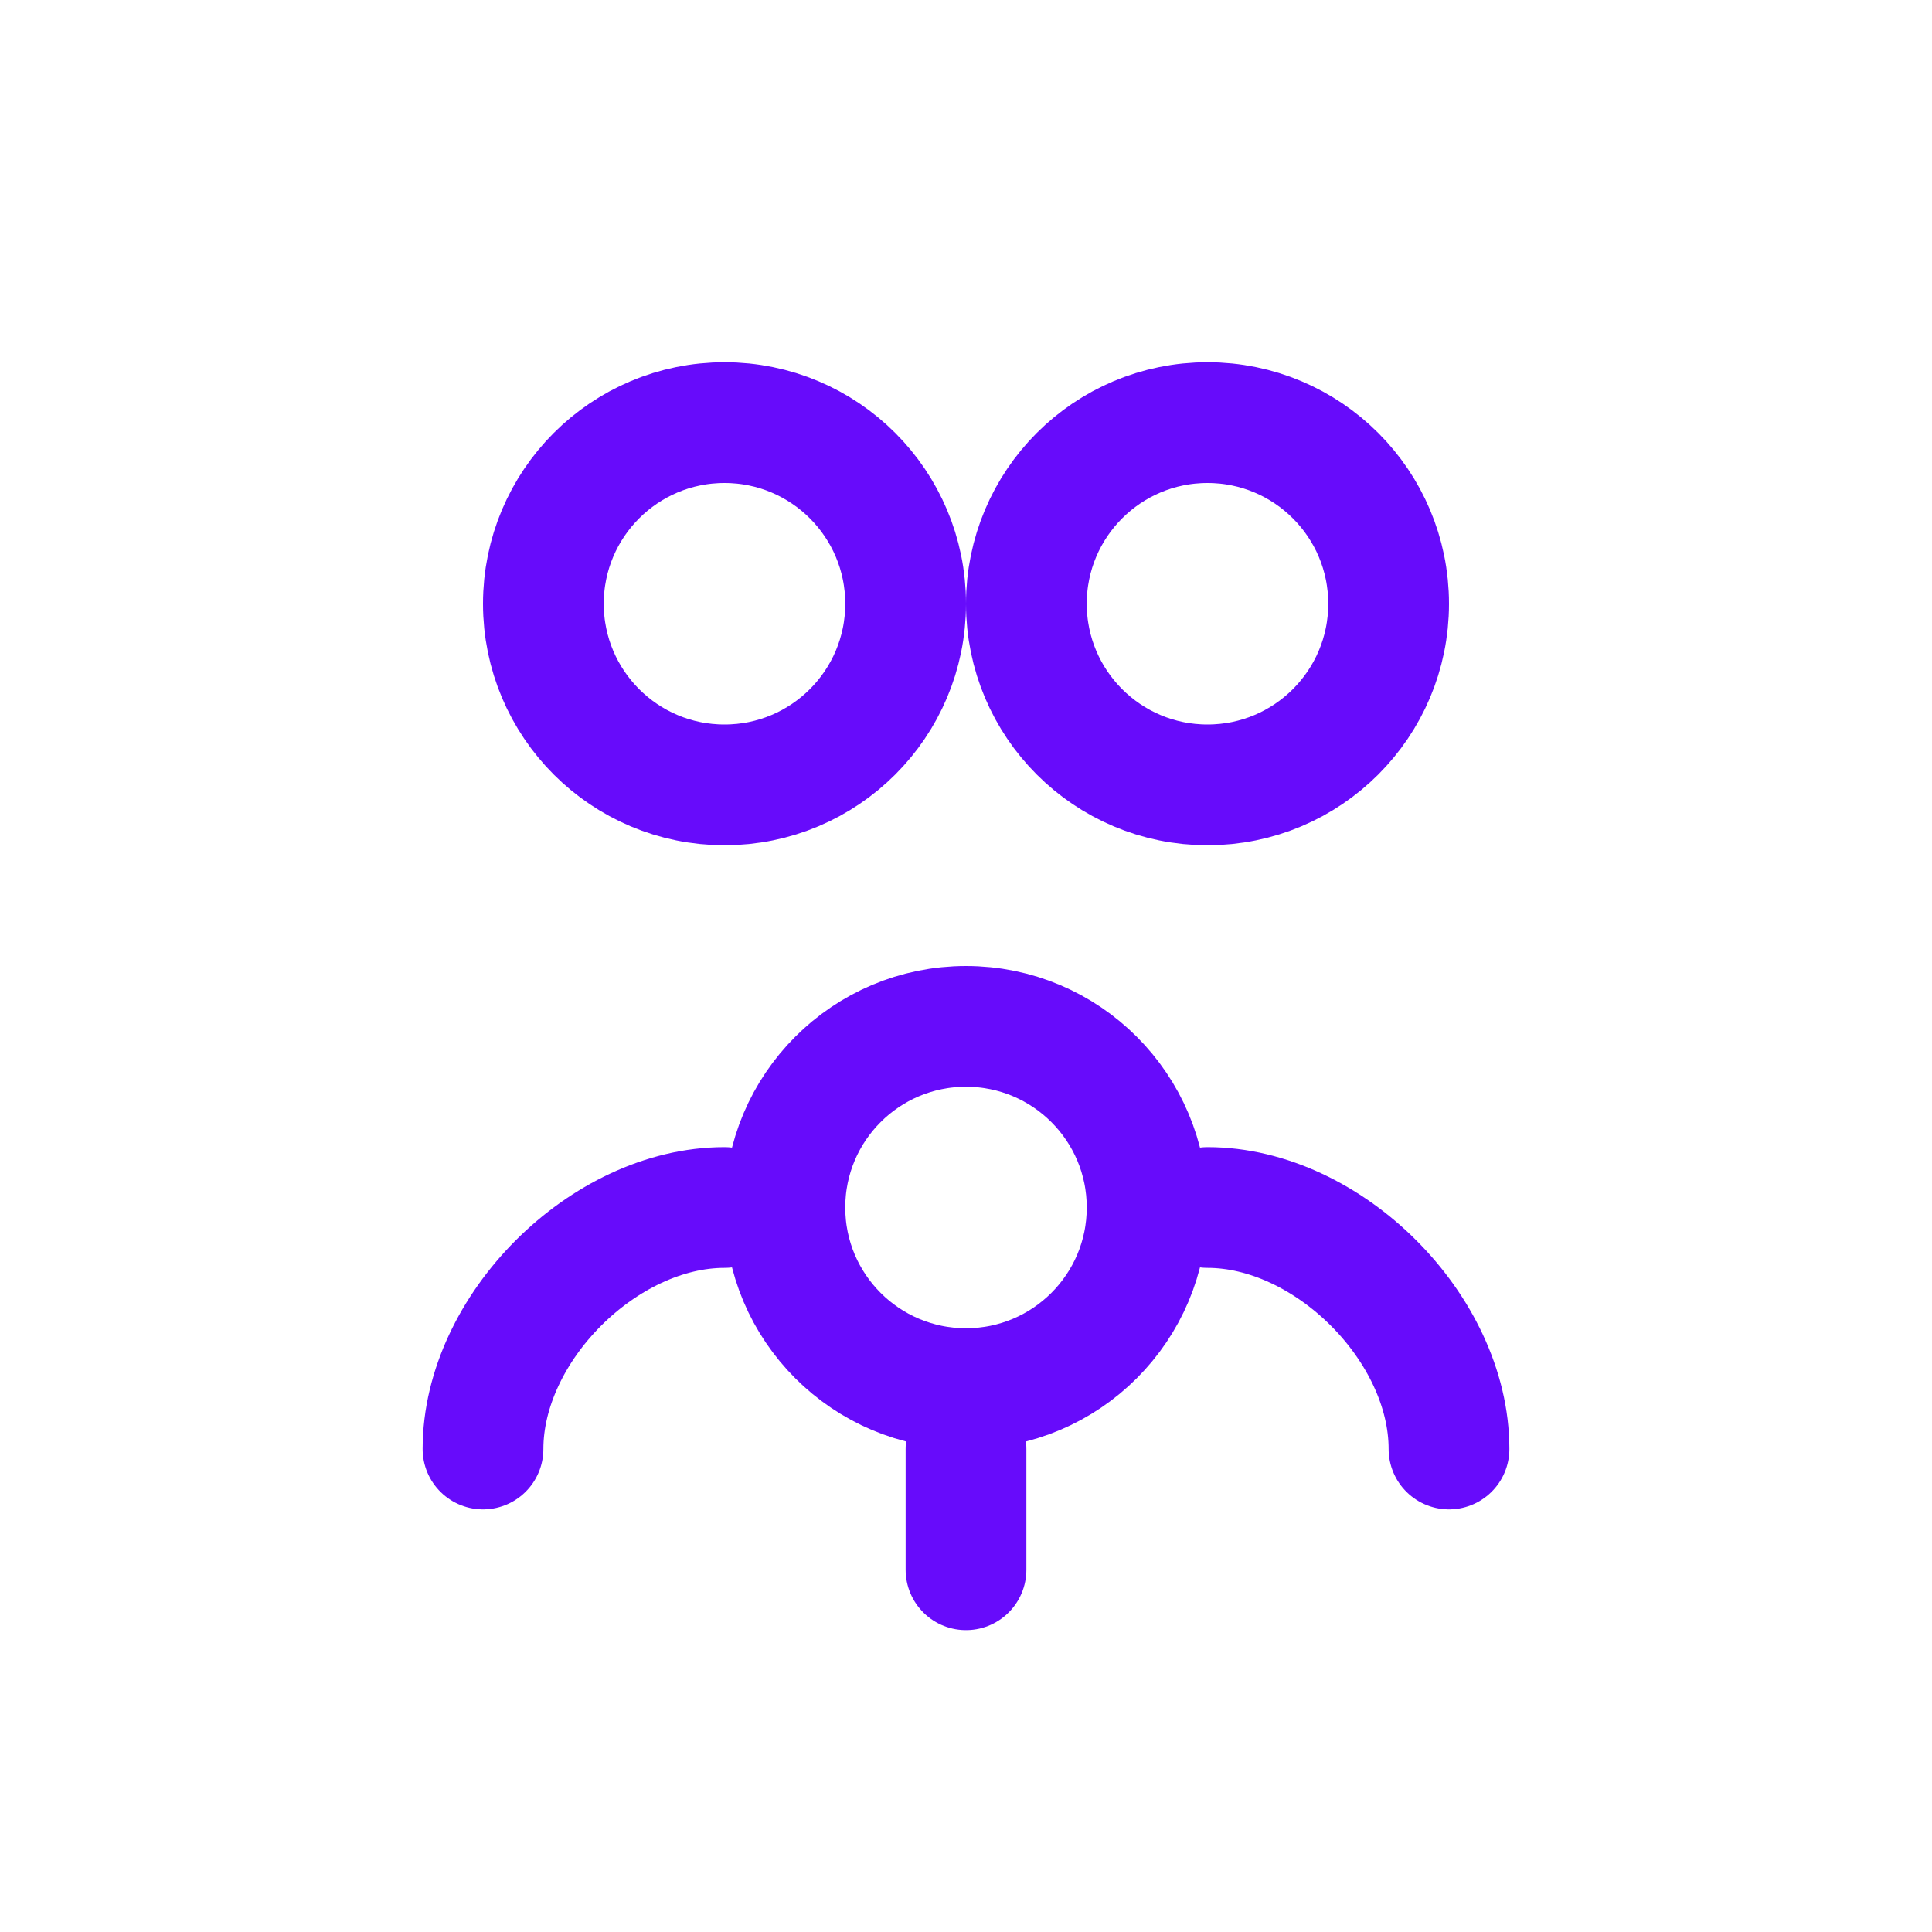
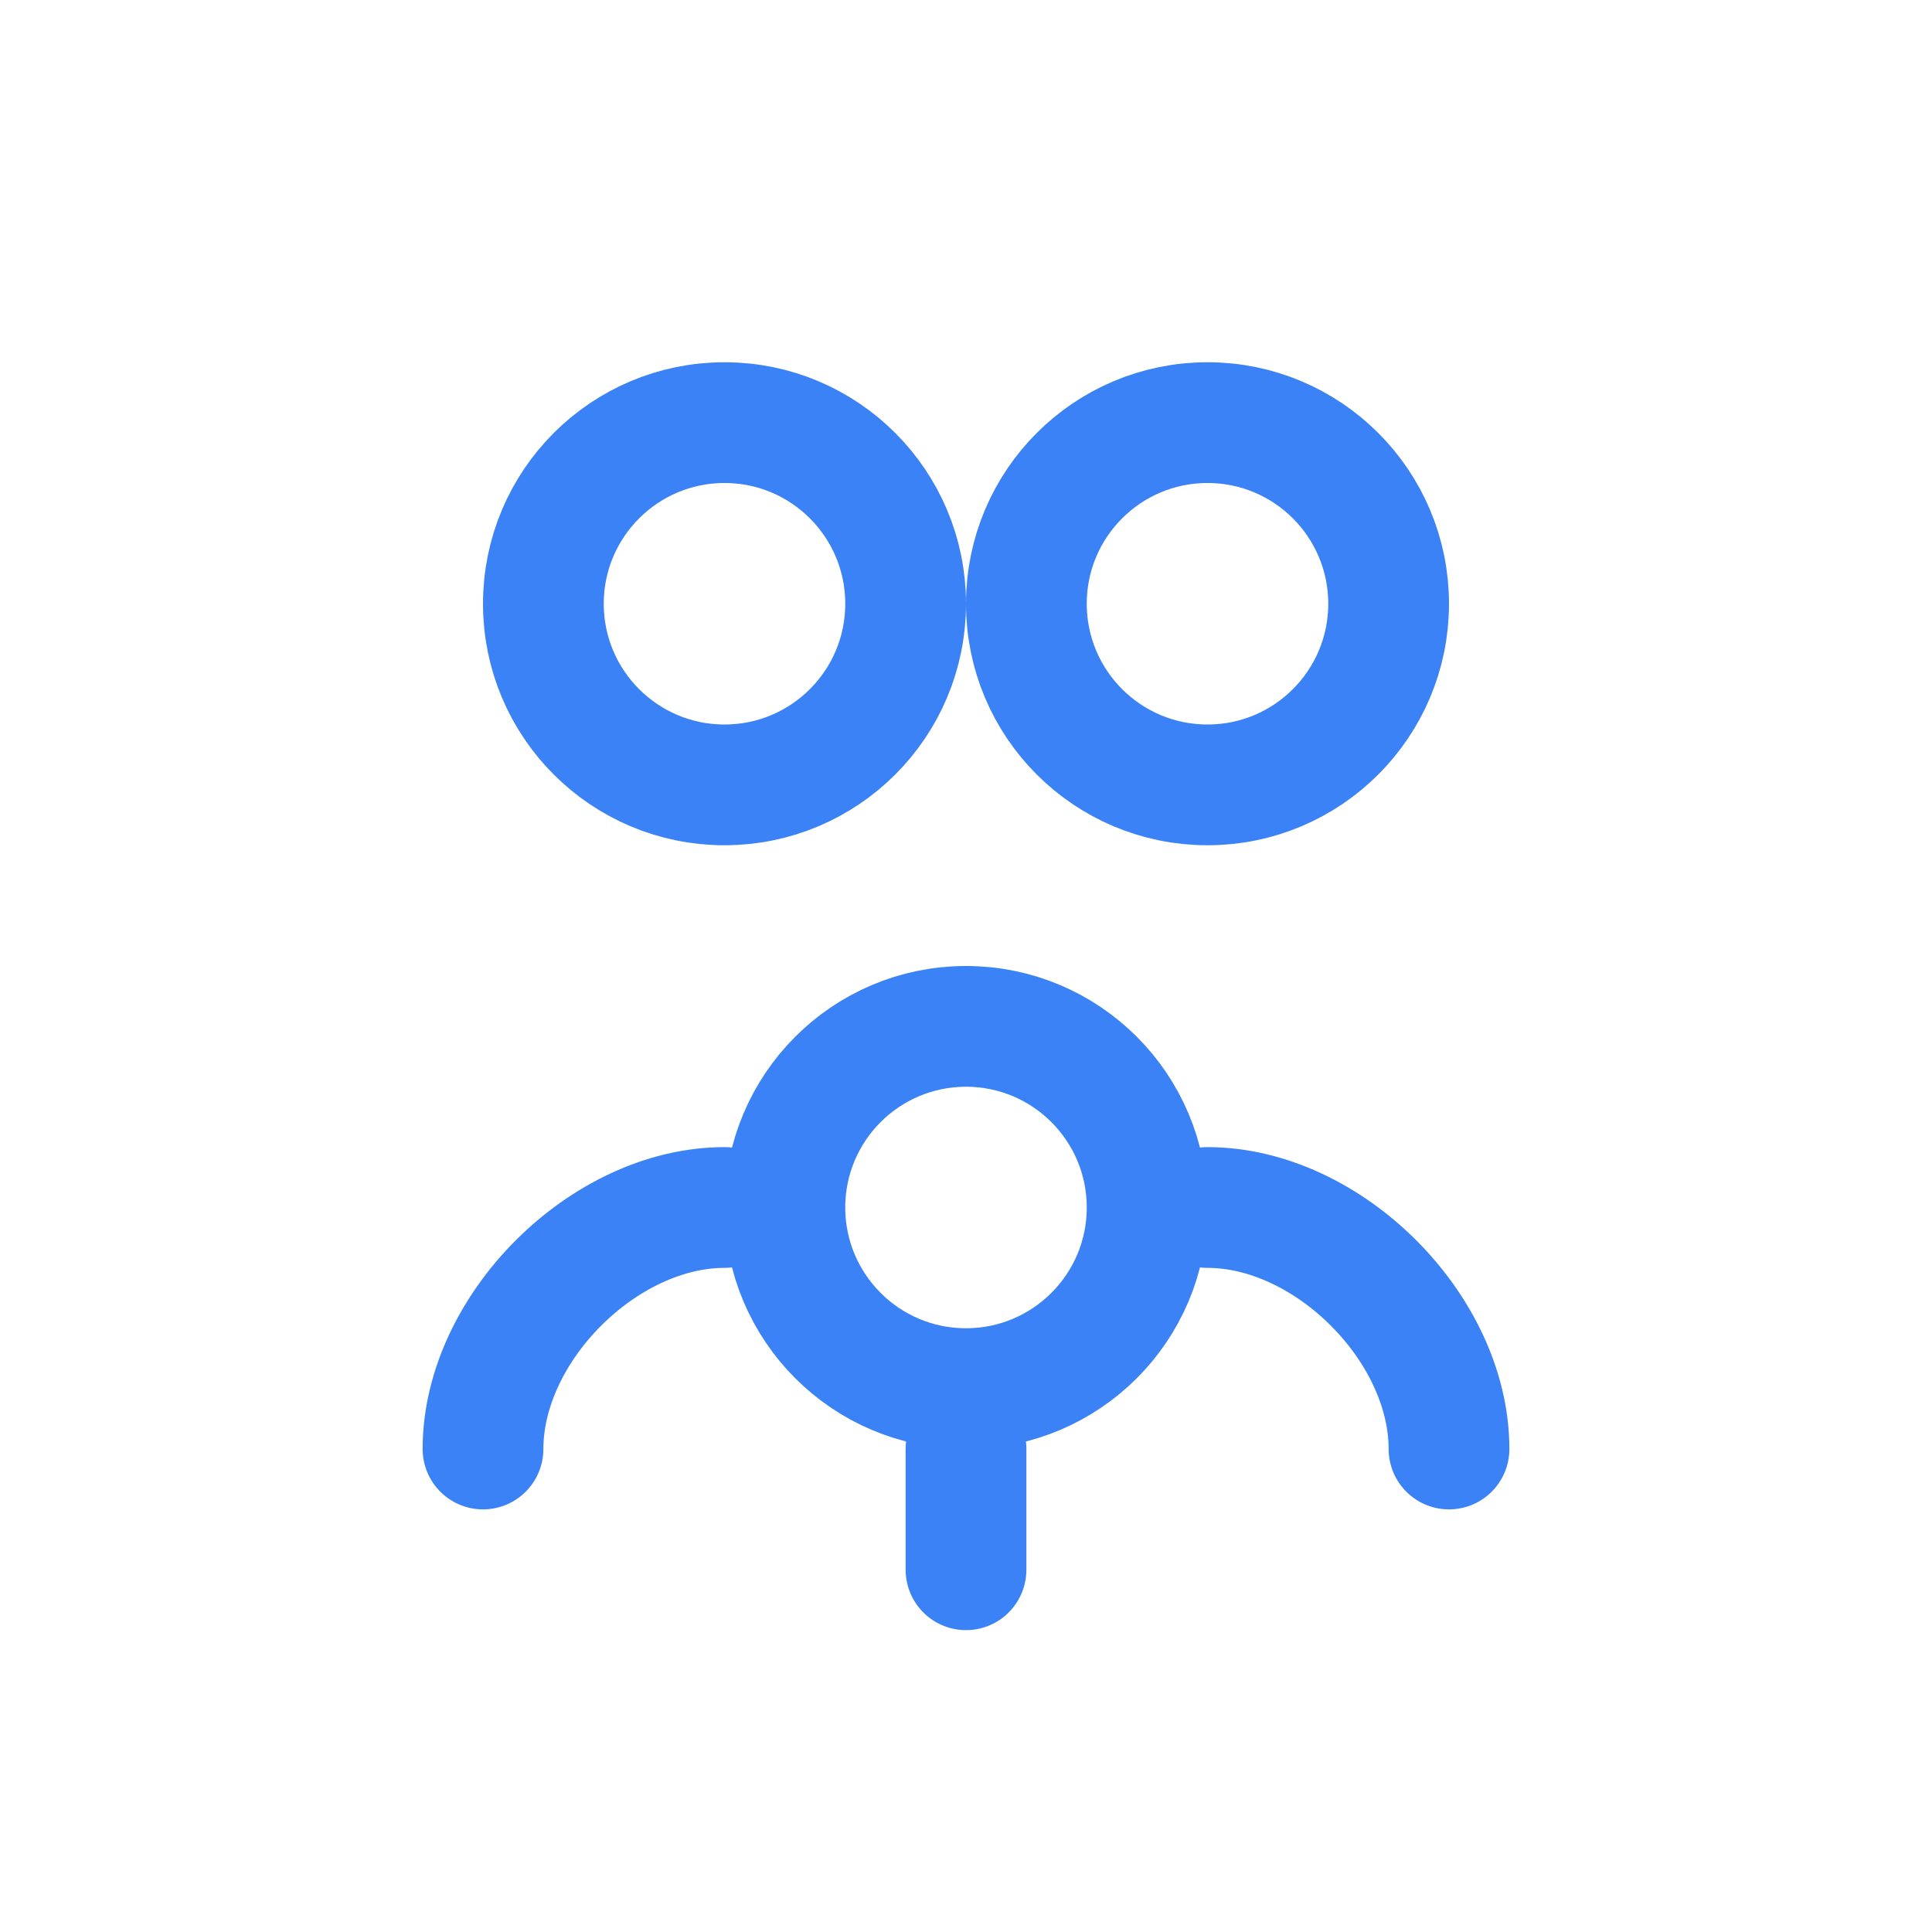
<svg xmlns="http://www.w3.org/2000/svg" width="32" height="32" viewBox="0 0 32 32" fill="none">
-   <circle cx="12" cy="10" r="3" stroke="#670bfb" stroke-width="2" />
-   <circle cx="20" cy="10" r="3" stroke="#670bfb" stroke-width="2" />
-   <circle cx="16" cy="20" r="3" stroke="#670bfb" stroke-width="2" />
-   <path d="M8 24C8 22 10 20 12 20M24 24C24 22 22 20 20 20M16 24V26" stroke="#670bfb" stroke-width="2" stroke-linecap="round" />
+   <circle cx="12" cy="10" r="3" stroke="#3B82F6" stroke-width="2" />
+   <circle cx="20" cy="10" r="3" stroke="#3B82F6" stroke-width="2" />
+   <circle cx="16" cy="20" r="3" stroke="#3B82F6" stroke-width="2" />
+   <path d="M8 24C8 22 10 20 12 20M24 24C24 22 22 20 20 20M16 24V26" stroke="#3B82F6" stroke-width="2" stroke-linecap="round" />
</svg>
